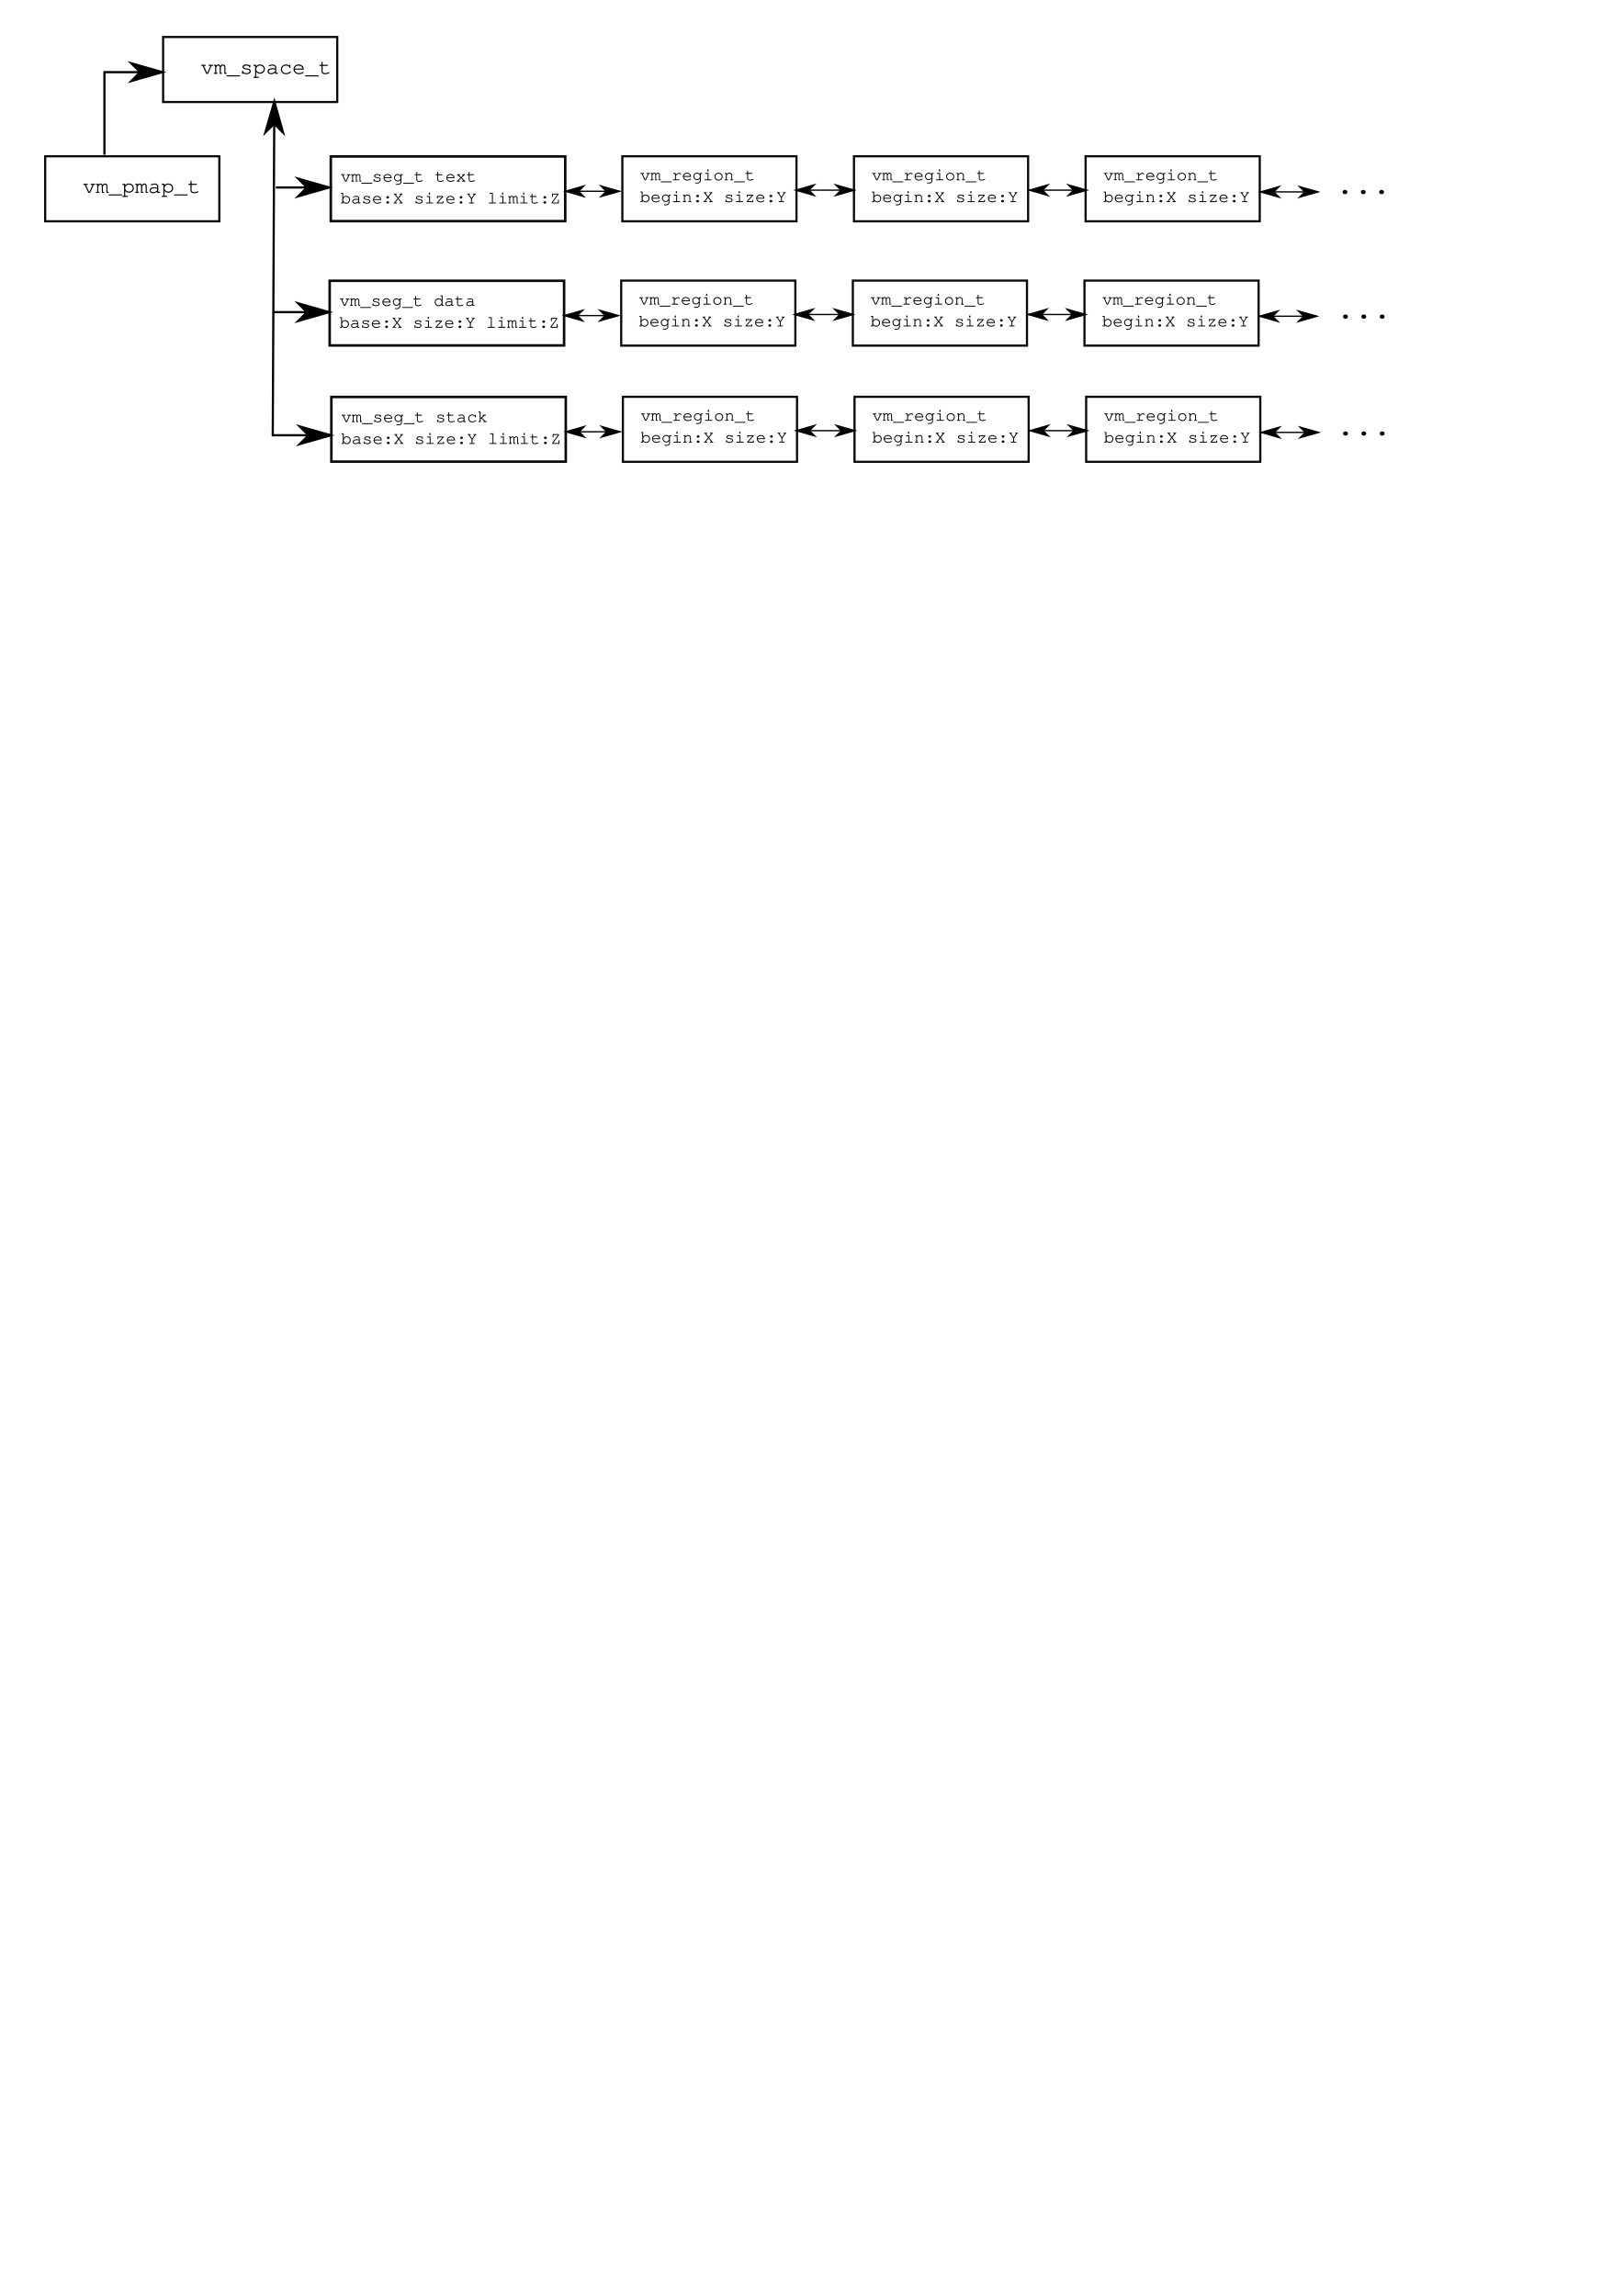
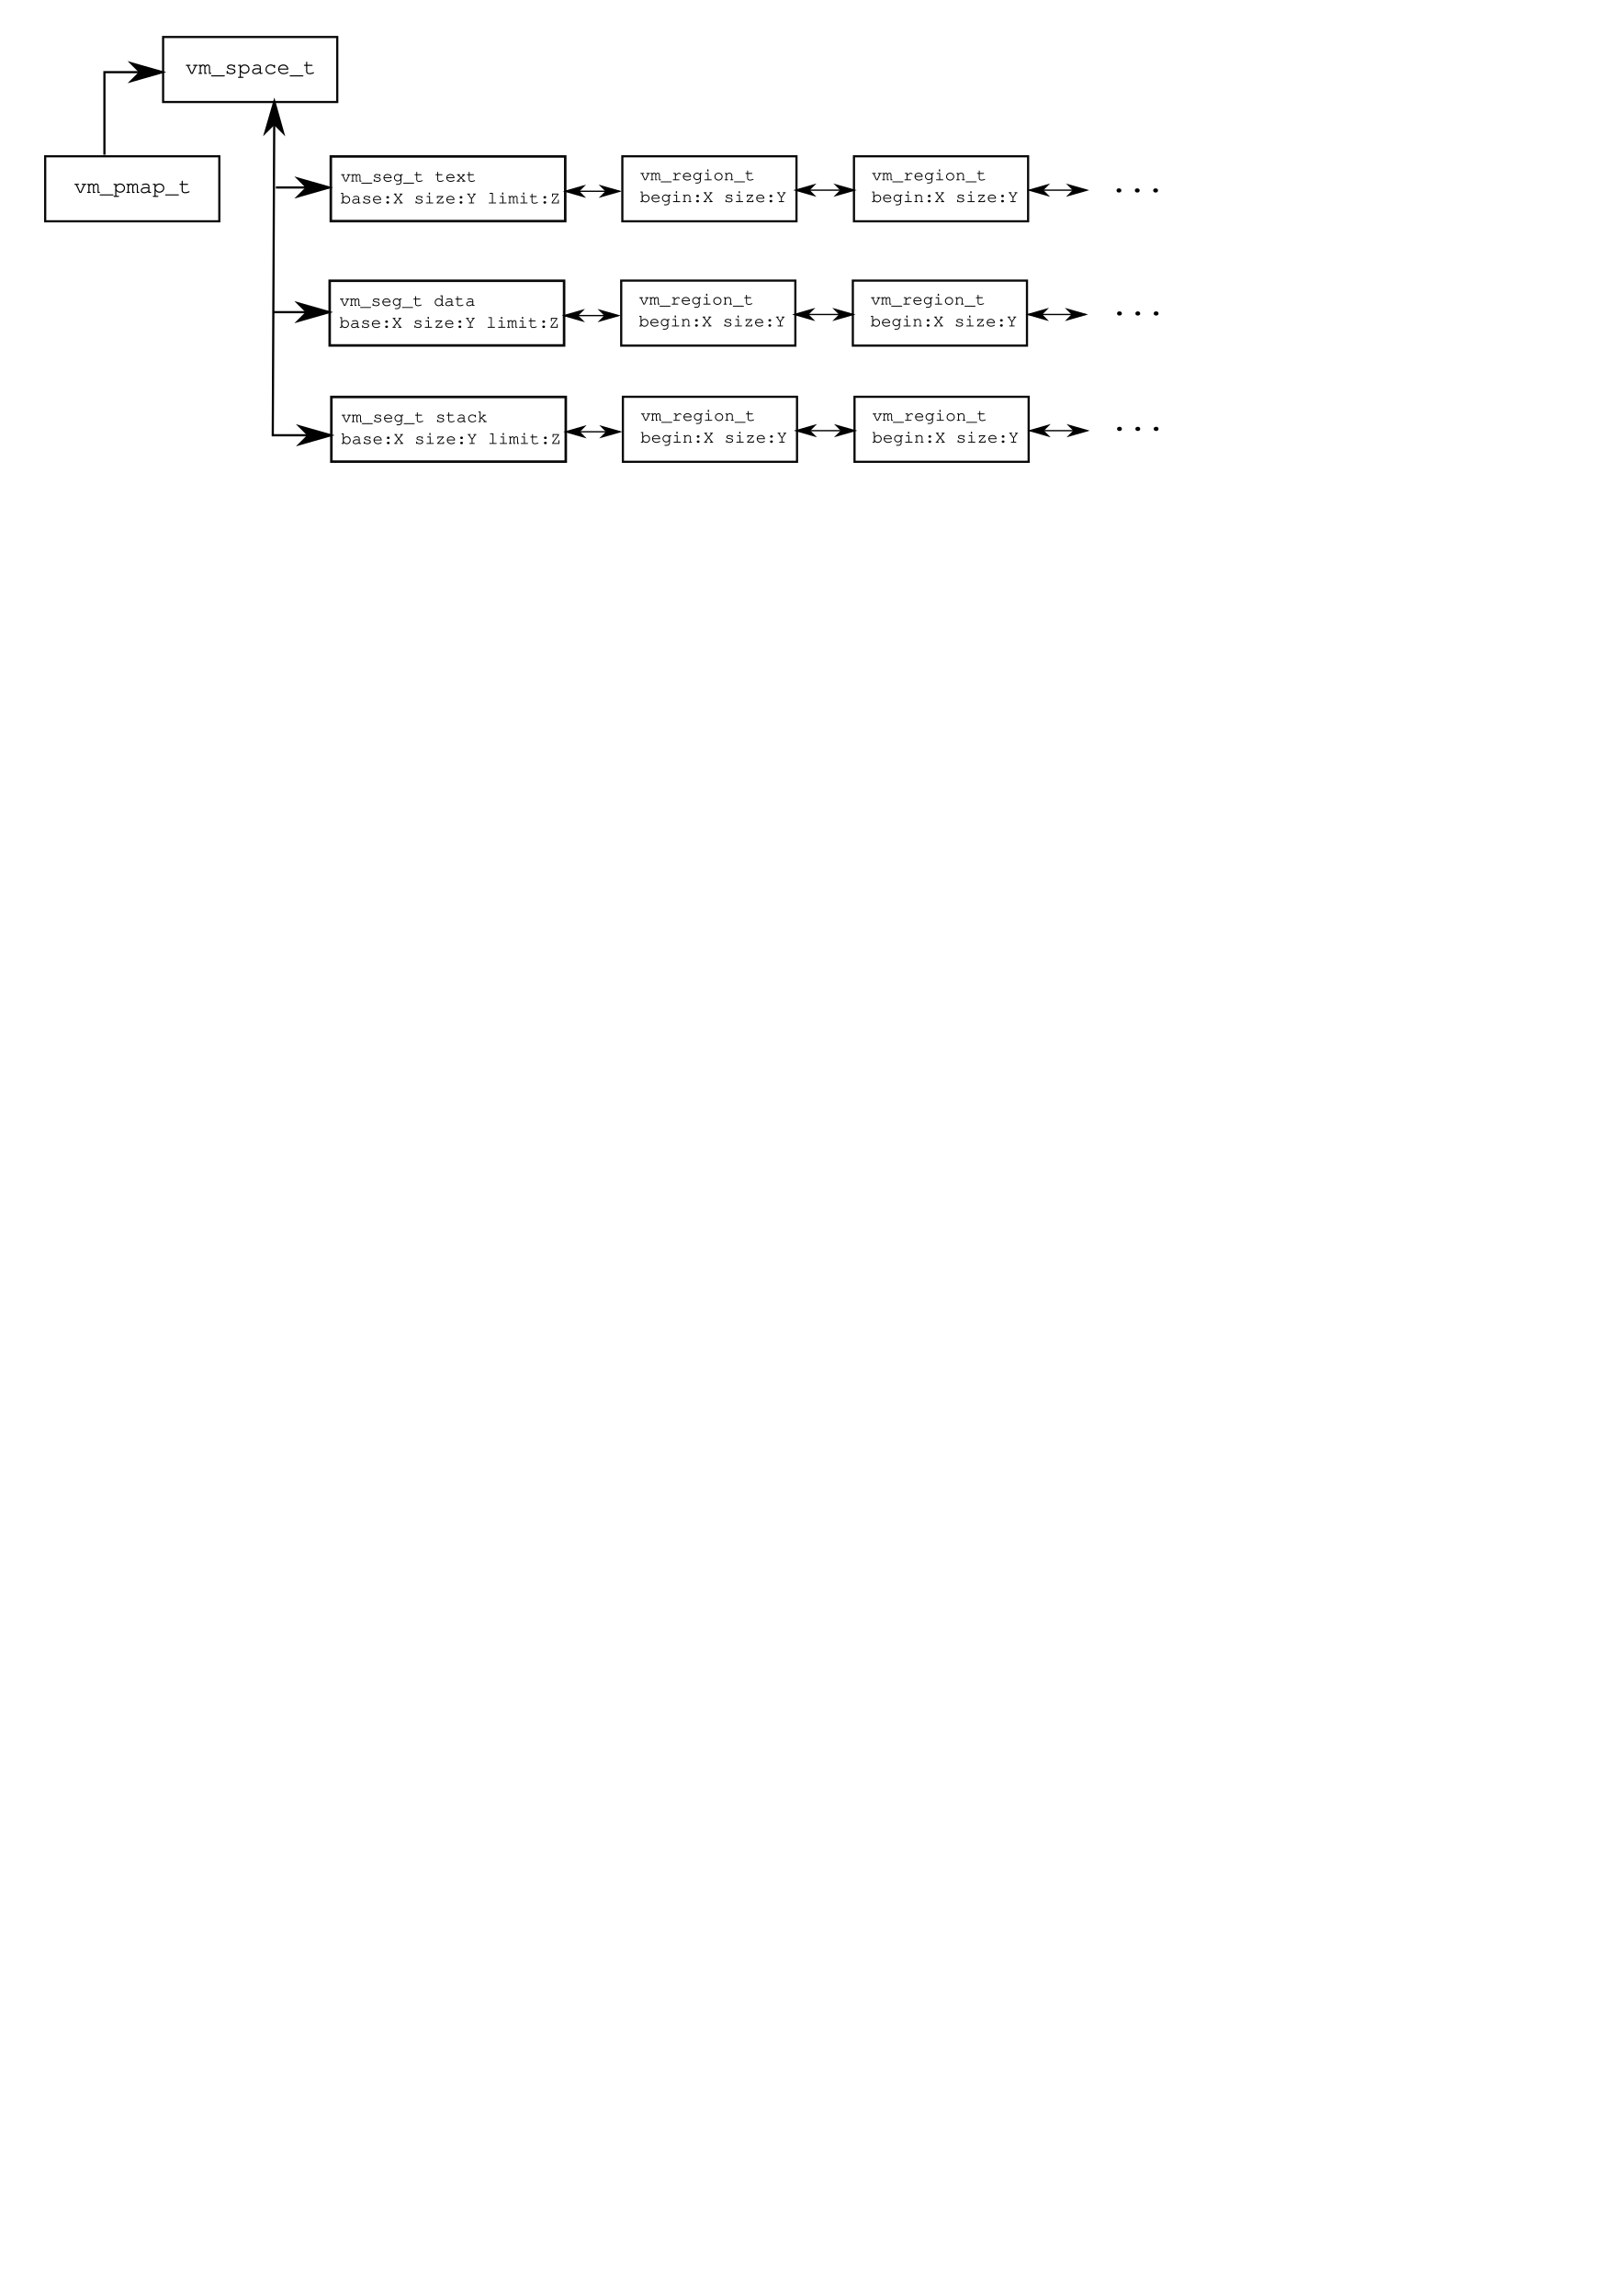
<svg xmlns="http://www.w3.org/2000/svg" width="744.094" height="1052.362" id="svg2">
  <defs id="defs4">
    <marker orient="auto" refY="0.0" refX="0.0" id="Arrow1Lstart" style="overflow:visible">
      <path id="path3303" d="M 0.0,0.0 L 5.0,-5.0 L -12.5,0.0 L 5.0,5.0 L 0.0,0.0 z " style="fill-rule:evenodd;stroke:#000000;stroke-width:1.0pt;marker-start:none" transform="scale(0.8) translate(12.5,0)" />
    </marker>
    <marker orient="auto" refY="0.0" refX="0.0" id="Arrow1Lend" style="overflow:visible;">
      <path id="path3306" d="M 0.0,0.0 L 5.0,-5.0 L -12.5,0.0 L 5.0,5.0 L 0.0,0.0 z " style="fill-rule:evenodd;stroke:#000000;stroke-width:1.0pt;marker-start:none;" transform="scale(0.8) rotate(180) translate(12.5,0)" />
    </marker>
  </defs>
  <g id="layer1">
    <g id="g3224">
      <rect y="16.956" x="74.751" height="29.799" width="79.802" id="rect3218" style="opacity:1;fill:none;fill-opacity:1;stroke:#000000;stroke-width:1;stroke-linecap:butt;stroke-miterlimit:4;stroke-dasharray:none;stroke-dashoffset:0;stroke-opacity:0.961" />
-       <text id="text3220" y="33.871" x="91.924" style="font-size:10px;font-style:normal;font-variant:normal;font-weight:normal;font-stretch:normal;fill:#000000;fill-opacity:1;stroke:none;stroke-width:1px;stroke-linecap:butt;stroke-linejoin:miter;stroke-opacity:1;font-family:Courier;-inkscape-font-specification:Courier" xml:space="preserve">
-         <tspan y="33.871" x="91.924" id="tspan3222">vm_space_t</tspan>
+       <text id="text3220" y="33.871" x="84.875" style="font-size:10px;font-style:normal;font-variant:normal;font-weight:normal;font-stretch:normal;fill:#000000;fill-opacity:1;stroke:none;stroke-width:1px;stroke-linecap:butt;stroke-linejoin:miter;stroke-opacity:1;font-family:Courier;-inkscape-font-specification:Courier" xml:space="preserve">
+         <tspan y="33.871" x="84.875" id="tspan3222">vm_space_t</tspan>
      </text>
    </g>
    <g id="g3229" transform="translate(-54.04316,54.92704)">
      <rect y="16.703" x="74.751" height="29.799" width="79.802" id="rect3231" style="opacity:1;fill:none;fill-opacity:1;stroke:#000000;stroke-width:1;stroke-linecap:butt;stroke-miterlimit:4;stroke-dasharray:none;stroke-dashoffset:0;stroke-opacity:0.961" />
-       <text id="text3233" y="33.503" x="91.924" style="font-size:10px;font-style:normal;font-variant:normal;font-weight:normal;font-stretch:normal;fill:#000000;fill-opacity:1;stroke:none;stroke-width:1px;stroke-linecap:butt;stroke-linejoin:miter;stroke-opacity:1;font-family:Courier;-inkscape-font-specification:Courier" xml:space="preserve">
-         <tspan y="33.503" x="91.924" id="tspan3235">vm_pmap_t</tspan>
+       <text id="text3233" y="33.503" x="87.873" style="font-size:10px;font-style:normal;font-variant:normal;font-weight:normal;font-stretch:normal;fill:#000000;fill-opacity:1;stroke:none;stroke-width:1px;stroke-linecap:butt;stroke-linejoin:miter;stroke-opacity:1;font-family:Courier;-inkscape-font-specification:Courier" xml:space="preserve">
+         <tspan y="33.503" x="87.873" id="tspan3235">vm_pmap_t</tspan>
      </text>
    </g>
    <g id="g5112">
      <g transform="translate(0,0.1262707)" id="g3272">
        <rect style="fill:none;fill-opacity:1;stroke:#000000;stroke-width:1.157;stroke-linecap:butt;stroke-miterlimit:4;stroke-dasharray:none;stroke-dashoffset:0;stroke-opacity:0.961" id="rect3239" width="107.424" height="29.642" x="151.601" y="71.583" />
        <text xml:space="preserve" style="font-size:8px;font-style:normal;font-variant:normal;font-weight:normal;font-stretch:normal;fill:#000000;fill-opacity:1;stroke:none;stroke-width:1px;stroke-linecap:butt;stroke-linejoin:miter;stroke-opacity:1;font-family:Courier;-inkscape-font-specification:Courier" x="156.069" y="83.1" id="text3241">
          <tspan id="tspan3243" x="156.069" y="83.1">vm_seg_t text</tspan>
          <tspan x="156.069" y="93.1" id="tspan3268">base:X size:Y limit:Z</tspan>
        </text>
      </g>
      <g transform="translate(209.4383,60.23034)" id="g3260">
        <rect style="opacity:1;fill:none;fill-opacity:1;stroke:#000000;stroke-width:1;stroke-linecap:butt;stroke-miterlimit:4;stroke-dasharray:none;stroke-dashoffset:0;stroke-opacity:0.961" id="rect3262" width="79.802" height="29.799" x="75.761" y="11.4" />
        <text xml:space="preserve" style="font-size:8px;font-style:normal;font-variant:normal;font-weight:normal;font-stretch:normal;fill:#000000;fill-opacity:1;stroke:none;stroke-width:1px;stroke-linecap:butt;stroke-linejoin:miter;stroke-opacity:1;font-family:Courier;-inkscape-font-specification:Courier" x="83.843" y="22.4" id="text3264">
          <tspan id="tspan3266" x="83.843" y="22.4">vm_region_t</tspan>
          <tspan id="tspan3270" x="83.843" y="32.4">begin:X size:Y</tspan>
        </text>
      </g>
      <g transform="translate(315.5885,60.23034)" id="g3278">
        <rect style="opacity:1;fill:none;fill-opacity:1;stroke:#000000;stroke-width:1;stroke-linecap:butt;stroke-miterlimit:4;stroke-dasharray:none;stroke-dashoffset:0;stroke-opacity:0.961" id="rect3280" width="79.802" height="29.799" x="75.761" y="11.4" />
        <text xml:space="preserve" style="font-size:8px;font-style:normal;font-variant:normal;font-weight:normal;font-stretch:normal;fill:#000000;fill-opacity:1;stroke:none;stroke-width:1px;stroke-linecap:butt;stroke-linejoin:miter;stroke-opacity:1;font-family:Courier;-inkscape-font-specification:Courier" x="83.843" y="22.4" id="text3282">
          <tspan id="tspan3284" x="83.843" y="22.4">vm_region_t</tspan>
          <tspan id="tspan3286" x="83.843" y="32.4">begin:X size:Y</tspan>
-         </text>
-       </g>
-       <g transform="translate(421.7387,60.23034)" id="g3288">
-         <rect style="opacity:1;fill:none;fill-opacity:1;stroke:#000000;stroke-width:1;stroke-linecap:butt;stroke-miterlimit:4;stroke-dasharray:none;stroke-dashoffset:0;stroke-opacity:0.961" id="rect3290" width="79.802" height="29.799" x="75.761" y="11.4" />
-         <text xml:space="preserve" style="font-size:8px;font-style:normal;font-variant:normal;font-weight:normal;font-stretch:normal;fill:#000000;fill-opacity:1;stroke:none;stroke-width:1px;stroke-linecap:butt;stroke-linejoin:miter;stroke-opacity:1;font-family:Courier;-inkscape-font-specification:Courier" x="83.843" y="22.4" id="text3292">
-           <tspan id="tspan3294" x="83.843" y="22.4">vm_region_t</tspan>
-           <tspan id="tspan3296" x="83.843" y="32.4">begin:X size:Y</tspan>
        </text>
      </g>
      <path id="path3298" d="M 471.741,87.161 L 498.005,87.161" style="fill:none;fill-rule:evenodd;stroke:#000000;stroke-width:0.6;stroke-linecap:butt;stroke-linejoin:miter;stroke-opacity:1;marker-end:url(#Arrow1Lend);marker-start:url(#Arrow1Lstart);stroke-miterlimit:4;stroke-dasharray:none" />
      <path id="path4078" d="M 364.665,87.161 L 391.434,87.161" style="fill:none;fill-rule:evenodd;stroke:#000000;stroke-width:0.6;stroke-linecap:butt;stroke-linejoin:miter;stroke-opacity:1;marker-end:url(#Arrow1Lend);marker-start:url(#Arrow1Lstart);stroke-miterlimit:4;stroke-dasharray:none" />
      <path id="path4595" d="M 259.104,87.667 L 283.853,87.667" style="fill:none;fill-rule:evenodd;stroke:#000000;stroke-width:0.6;stroke-linecap:butt;stroke-linejoin:miter;stroke-opacity:1;marker-end:url(#Arrow1Lend);marker-start:url(#Arrow1Lstart);stroke-miterlimit:4;stroke-dasharray:none" />
    </g>
    <g id="g5137" transform="translate(-0.5192402,56.98397)">
      <g transform="translate(0,0.1262707)" id="g5139">
        <rect style="fill:none;fill-opacity:1;stroke:#000000;stroke-width:1.157;stroke-linecap:butt;stroke-miterlimit:4;stroke-dasharray:none;stroke-dashoffset:0;stroke-opacity:0.961" id="rect5141" width="107.424" height="29.642" x="151.601" y="71.583" />
        <text xml:space="preserve" style="font-size:8px;font-style:normal;font-variant:normal;font-weight:normal;font-stretch:normal;fill:#000000;fill-opacity:1;stroke:none;stroke-width:1px;stroke-linecap:butt;stroke-linejoin:miter;stroke-opacity:1;font-family:Courier;-inkscape-font-specification:Courier" x="156.069" y="83.1" id="text5143">
          <tspan id="tspan5145" x="156.069" y="83.1">vm_seg_t data</tspan>
          <tspan x="156.069" y="93.1" id="tspan5147">base:X size:Y limit:Z</tspan>
        </text>
      </g>
      <g transform="translate(209.4383,60.23034)" id="g5149">
        <rect style="opacity:1;fill:none;fill-opacity:1;stroke:#000000;stroke-width:1;stroke-linecap:butt;stroke-miterlimit:4;stroke-dasharray:none;stroke-dashoffset:0;stroke-opacity:0.961" id="rect5151" width="79.802" height="29.799" x="75.761" y="11.4" />
        <text xml:space="preserve" style="font-size:8px;font-style:normal;font-variant:normal;font-weight:normal;font-stretch:normal;fill:#000000;fill-opacity:1;stroke:none;stroke-width:1px;stroke-linecap:butt;stroke-linejoin:miter;stroke-opacity:1;font-family:Courier;-inkscape-font-specification:Courier" x="83.843" y="22.4" id="text5153">
          <tspan id="tspan5155" x="83.843" y="22.4">vm_region_t</tspan>
          <tspan id="tspan5157" x="83.843" y="32.4">begin:X size:Y</tspan>
        </text>
      </g>
      <g transform="translate(315.5885,60.23034)" id="g5159">
        <rect style="opacity:1;fill:none;fill-opacity:1;stroke:#000000;stroke-width:1;stroke-linecap:butt;stroke-miterlimit:4;stroke-dasharray:none;stroke-dashoffset:0;stroke-opacity:0.961" id="rect5161" width="79.802" height="29.799" x="75.761" y="11.4" />
        <text xml:space="preserve" style="font-size:8px;font-style:normal;font-variant:normal;font-weight:normal;font-stretch:normal;fill:#000000;fill-opacity:1;stroke:none;stroke-width:1px;stroke-linecap:butt;stroke-linejoin:miter;stroke-opacity:1;font-family:Courier;-inkscape-font-specification:Courier" x="83.843" y="22.4" id="text5163">
          <tspan id="tspan5165" x="83.843" y="22.4">vm_region_t</tspan>
          <tspan id="tspan5167" x="83.843" y="32.4">begin:X size:Y</tspan>
        </text>
      </g>
-       <g transform="translate(421.7387,60.23034)" id="g5169">
-         <rect style="opacity:1;fill:none;fill-opacity:1;stroke:#000000;stroke-width:1;stroke-linecap:butt;stroke-miterlimit:4;stroke-dasharray:none;stroke-dashoffset:0;stroke-opacity:0.961" id="rect5171" width="79.802" height="29.799" x="75.761" y="11.4" />
-         <text xml:space="preserve" style="font-size:8px;font-style:normal;font-variant:normal;font-weight:normal;font-stretch:normal;fill:#000000;fill-opacity:1;stroke:none;stroke-width:1px;stroke-linecap:butt;stroke-linejoin:miter;stroke-opacity:1;font-family:Courier;-inkscape-font-specification:Courier" x="83.843" y="22.4" id="text5173">
-           <tspan id="tspan5175" x="83.843" y="22.4">vm_region_t</tspan>
-           <tspan id="tspan5177" x="83.843" y="32.4">begin:X size:Y</tspan>
-         </text>
-       </g>
+       <g transform="translate(421.7387,60.23034)" id="g5169" />
      <path id="path5179" d="M 471.741,87.161 L 498.005,87.161" style="fill:none;fill-rule:evenodd;stroke:#000000;stroke-width:0.6;stroke-linecap:butt;stroke-linejoin:miter;marker-end:url(#Arrow1Lend);stroke-opacity:1;marker-start:url(#Arrow1Lstart);stroke-miterlimit:4;stroke-dasharray:none" />
      <path id="path5181" d="M 364.665,87.161 L 391.434,87.161" style="fill:none;fill-rule:evenodd;stroke:#000000;stroke-width:0.6;stroke-linecap:butt;stroke-linejoin:miter;marker-end:url(#Arrow1Lend);stroke-opacity:1;marker-start:url(#Arrow1Lstart);stroke-miterlimit:4;stroke-dasharray:none" />
      <path id="path5183" d="M 259.104,87.667 L 283.853,87.667" style="fill:none;fill-rule:evenodd;stroke:#000000;stroke-width:0.6;stroke-linecap:butt;stroke-linejoin:miter;marker-end:url(#Arrow1Lend);stroke-opacity:1;marker-start:url(#Arrow1Lstart);stroke-miterlimit:4;stroke-dasharray:none" />
    </g>
-     <g id="g5185" transform="translate(0.252534,110.2329)">
-       <g transform="translate(0,0.1262707)" id="g5187">
-         <rect style="fill:none;fill-opacity:1;stroke:#000000;stroke-width:1.157;stroke-linecap:butt;stroke-miterlimit:4;stroke-dasharray:none;stroke-dashoffset:0;stroke-opacity:0.961" id="rect5189" width="107.424" height="29.642" x="151.601" y="71.583" />
-         <text xml:space="preserve" style="font-size:8px;font-style:normal;font-variant:normal;font-weight:normal;font-stretch:normal;fill:#000000;fill-opacity:1;stroke:none;stroke-width:1px;stroke-linecap:butt;stroke-linejoin:miter;stroke-opacity:1;font-family:Courier;-inkscape-font-specification:Courier" x="156.069" y="83.1" id="text5191">
-           <tspan id="tspan5193" x="156.069" y="83.1">vm_seg_t stack</tspan>
-           <tspan x="156.069" y="93.1" id="tspan5195">base:X size:Y limit:Z</tspan>
-         </text>
-       </g>
-       <g transform="translate(209.4383,60.23034)" id="g5197">
-         <rect style="opacity:1;fill:none;fill-opacity:1;stroke:#000000;stroke-width:1;stroke-linecap:butt;stroke-miterlimit:4;stroke-dasharray:none;stroke-dashoffset:0;stroke-opacity:0.961" id="rect5199" width="79.802" height="29.799" x="75.761" y="11.4" />
-         <text xml:space="preserve" style="font-size:8px;font-style:normal;font-variant:normal;font-weight:normal;font-stretch:normal;fill:#000000;fill-opacity:1;stroke:none;stroke-width:1px;stroke-linecap:butt;stroke-linejoin:miter;stroke-opacity:1;font-family:Courier;-inkscape-font-specification:Courier" x="83.843" y="22.4" id="text5201">
-           <tspan id="tspan5203" x="83.843" y="22.4">vm_region_t</tspan>
-           <tspan id="tspan5205" x="83.843" y="32.4">begin:X size:Y</tspan>
-         </text>
-       </g>
-       <g transform="translate(315.5885,60.23034)" id="g5207">
-         <rect style="opacity:1;fill:none;fill-opacity:1;stroke:#000000;stroke-width:1;stroke-linecap:butt;stroke-miterlimit:4;stroke-dasharray:none;stroke-dashoffset:0;stroke-opacity:0.961" id="rect5209" width="79.802" height="29.799" x="75.761" y="11.4" />
-         <text xml:space="preserve" style="font-size:8px;font-style:normal;font-variant:normal;font-weight:normal;font-stretch:normal;fill:#000000;fill-opacity:1;stroke:none;stroke-width:1px;stroke-linecap:butt;stroke-linejoin:miter;stroke-opacity:1;font-family:Courier;-inkscape-font-specification:Courier" x="83.843" y="22.4" id="text5211">
-           <tspan id="tspan5213" x="83.843" y="22.4">vm_region_t</tspan>
-           <tspan id="tspan5215" x="83.843" y="32.4">begin:X size:Y</tspan>
-         </text>
-       </g>
-       <g transform="translate(421.7387,60.23034)" id="g5217">
-         <rect style="opacity:1;fill:none;fill-opacity:1;stroke:#000000;stroke-width:1;stroke-linecap:butt;stroke-miterlimit:4;stroke-dasharray:none;stroke-dashoffset:0;stroke-opacity:0.961" id="rect5219" width="79.802" height="29.799" x="75.761" y="11.4" />
-         <text xml:space="preserve" style="font-size:8px;font-style:normal;font-variant:normal;font-weight:normal;font-stretch:normal;fill:#000000;fill-opacity:1;stroke:none;stroke-width:1px;stroke-linecap:butt;stroke-linejoin:miter;stroke-opacity:1;font-family:Courier;-inkscape-font-specification:Courier" x="83.843" y="22.4" id="text5221">
-           <tspan id="tspan5223" x="83.843" y="22.4">vm_region_t</tspan>
-           <tspan id="tspan5225" x="83.843" y="32.4">begin:X size:Y</tspan>
-         </text>
-       </g>
-       <path id="path5227" d="M 471.741,87.161 L 498.005,87.161" style="fill:none;fill-rule:evenodd;stroke:#000000;stroke-width:0.6;stroke-linecap:butt;stroke-linejoin:miter;marker-end:url(#Arrow1Lend);stroke-opacity:1;marker-start:url(#Arrow1Lstart);stroke-miterlimit:4;stroke-dasharray:none" />
-       <path id="path5229" d="M 364.665,87.161 L 391.434,87.161" style="fill:none;fill-rule:evenodd;stroke:#000000;stroke-width:0.6;stroke-linecap:butt;stroke-linejoin:miter;marker-end:url(#Arrow1Lend);stroke-opacity:1;marker-start:url(#Arrow1Lstart);stroke-miterlimit:4;stroke-dasharray:none" />
-       <path id="path5231" d="M 259.104,87.667 L 283.853,87.667" style="fill:none;fill-rule:evenodd;stroke:#000000;stroke-width:0.6;stroke-linecap:butt;stroke-linejoin:miter;marker-end:url(#Arrow1Lend);stroke-opacity:1;marker-start:url(#Arrow1Lstart);stroke-miterlimit:4;stroke-dasharray:none" />
-       <path id="path5233" d="M 577.463,-22.273 L 603.727,-22.273" style="fill:none;fill-rule:evenodd;stroke:#000000;stroke-width:0.6;stroke-linecap:butt;stroke-linejoin:miter;marker-end:url(#Arrow1Lend);stroke-opacity:1;marker-start:url(#Arrow1Lstart);stroke-miterlimit:4;stroke-dasharray:none" />
-       <path id="path5235" d="M 576.944,34.711 L 603.208,34.711" style="fill:none;fill-rule:evenodd;stroke:#000000;stroke-width:0.6;stroke-linecap:butt;stroke-linejoin:miter;marker-end:url(#Arrow1Lend);stroke-opacity:1;marker-start:url(#Arrow1Lstart);stroke-miterlimit:4;stroke-dasharray:none" />
-       <path id="path5237" d="M 577.716,87.96 L 603.98,87.96" style="fill:none;fill-rule:evenodd;stroke:#000000;stroke-width:0.6;stroke-linecap:butt;stroke-linejoin:miter;marker-end:url(#Arrow1Lend);stroke-opacity:1;marker-start:url(#Arrow1Lstart);stroke-miterlimit:4;stroke-dasharray:none" />
-       <text xml:space="preserve" style="font-size:14px;font-style:normal;font-variant:normal;font-weight:normal;font-stretch:normal;fill:#000000;fill-opacity:1;stroke:none;stroke-width:1px;stroke-linecap:butt;stroke-linejoin:miter;stroke-opacity:1;font-family:Courier;-inkscape-font-specification:Courier" x="611.89" y="-21.442" id="text5239">
-         <tspan id="tspan5241" x="611.89" y="-21.442">...</tspan>
+     <g id="g5187" transform="translate(0.252534,110.3592)">
+       <rect y="71.583" x="151.601" height="29.642" width="107.424" id="rect5189" style="fill:none;fill-opacity:1;stroke:#000000;stroke-width:1.157;stroke-linecap:butt;stroke-miterlimit:4;stroke-dasharray:none;stroke-dashoffset:0;stroke-opacity:0.961" />
+       <text id="text5191" y="83.1" x="156.069" style="font-size:8px;font-style:normal;font-variant:normal;font-weight:normal;font-stretch:normal;fill:#000000;fill-opacity:1;stroke:none;stroke-width:1px;stroke-linecap:butt;stroke-linejoin:miter;stroke-opacity:1;font-family:Courier;-inkscape-font-specification:Courier" xml:space="preserve">
+         <tspan y="83.1" x="156.069" id="tspan5193">vm_seg_t stack</tspan>
+         <tspan id="tspan5195" y="93.1" x="156.069">base:X size:Y limit:Z</tspan>
      </text>
-       <text xml:space="preserve" style="font-size:14px;font-style:normal;font-variant:normal;font-weight:normal;font-stretch:normal;fill:#000000;fill-opacity:1;stroke:none;stroke-width:1px;stroke-linecap:butt;stroke-linejoin:miter;stroke-opacity:1;font-family:Courier;-inkscape-font-specification:Courier" x="612.132" y="35.658" id="text5243">
-         <tspan id="tspan5245" x="612.132" y="35.658">...</tspan>
+     </g>
+     <g id="g5197" transform="translate(209.6908,170.4632)">
+       <rect y="11.4" x="75.761" height="29.799" width="79.802" id="rect5199" style="opacity:1;fill:none;fill-opacity:1;stroke:#000000;stroke-width:1;stroke-linecap:butt;stroke-miterlimit:4;stroke-dasharray:none;stroke-dashoffset:0;stroke-opacity:0.961" />
+       <text id="text5201" y="22.4" x="83.843" style="font-size:8px;font-style:normal;font-variant:normal;font-weight:normal;font-stretch:normal;fill:#000000;fill-opacity:1;stroke:none;stroke-width:1px;stroke-linecap:butt;stroke-linejoin:miter;stroke-opacity:1;font-family:Courier;-inkscape-font-specification:Courier" xml:space="preserve">
+         <tspan y="22.4" x="83.843" id="tspan5203">vm_region_t</tspan>
+         <tspan y="32.4" x="83.843" id="tspan5205">begin:X size:Y</tspan>
      </text>
-       <text xml:space="preserve" style="font-size:14px;font-style:normal;font-variant:normal;font-weight:normal;font-stretch:normal;fill:#000000;fill-opacity:1;stroke:none;stroke-width:1px;stroke-linecap:butt;stroke-linejoin:miter;stroke-opacity:1;font-family:Courier;-inkscape-font-specification:Courier" x="612.132" y="89.23" id="text5247">
-         <tspan id="tspan5249" x="612.132" y="89.23">...</tspan>
+     </g>
+     <g id="g5207" transform="translate(315.841,170.4632)">
+       <rect y="11.4" x="75.761" height="29.799" width="79.802" id="rect5209" style="opacity:1;fill:none;fill-opacity:1;stroke:#000000;stroke-width:1;stroke-linecap:butt;stroke-miterlimit:4;stroke-dasharray:none;stroke-dashoffset:0;stroke-opacity:0.961" />
+       <text id="text5211" y="22.4" x="83.843" style="font-size:8px;font-style:normal;font-variant:normal;font-weight:normal;font-stretch:normal;fill:#000000;fill-opacity:1;stroke:none;stroke-width:1px;stroke-linecap:butt;stroke-linejoin:miter;stroke-opacity:1;font-family:Courier;-inkscape-font-specification:Courier" xml:space="preserve">
+         <tspan y="22.4" x="83.843" id="tspan5213">vm_region_t</tspan>
+         <tspan y="32.4" x="83.843" id="tspan5215">begin:X size:Y</tspan>
      </text>
-       <path style="fill:none;fill-rule:evenodd;stroke:#000000;stroke-width:1px;stroke-linecap:butt;stroke-linejoin:miter;stroke-opacity:1;marker-end:url(#Arrow1Lend);marker-start:url(#Arrow1Lstart)" d="M 151.429,199.505 L 125,199.505 L 125.714,46.648" id="path5251" transform="translate(-0.252534,-110.2329)" />
-       <path style="fill:none;fill-rule:evenodd;stroke:#000000;stroke-width:1px;stroke-linecap:butt;stroke-linejoin:miter;stroke-opacity:1;marker-start:url(#Arrow1Lstart)" d="M 150.714,143.076 L 125,143.076" id="path5768" transform="translate(-0.252534,-110.2329)" />
-       <path style="fill:none;fill-rule:evenodd;stroke:#000000;stroke-width:1px;stroke-linecap:butt;stroke-linejoin:miter;stroke-opacity:1;marker-start:url(#Arrow1Lstart)" d="M 150.714,85.934 L 126.429,85.934" id="path5770" transform="translate(-0.252534,-110.2329)" />
    </g>
+     <g id="g5217" transform="translate(421.9912,170.4632)" />
+     <path style="fill:none;fill-rule:evenodd;stroke:#000000;stroke-width:0.6;stroke-linecap:butt;stroke-linejoin:miter;marker-start:url(#Arrow1Lstart);marker-end:url(#Arrow1Lend);stroke-miterlimit:4;stroke-dasharray:none;stroke-opacity:1" d="M 471.994,197.394 L 498.258,197.394" id="path5227" />
+     <path style="fill:none;fill-rule:evenodd;stroke:#000000;stroke-width:0.6;stroke-linecap:butt;stroke-linejoin:miter;marker-start:url(#Arrow1Lstart);marker-end:url(#Arrow1Lend);stroke-miterlimit:4;stroke-dasharray:none;stroke-opacity:1" d="M 364.918,197.394 L 391.687,197.394" id="path5229" />
+     <path style="fill:none;fill-rule:evenodd;stroke:#000000;stroke-width:0.6;stroke-linecap:butt;stroke-linejoin:miter;marker-start:url(#Arrow1Lstart);marker-end:url(#Arrow1Lend);stroke-miterlimit:4;stroke-dasharray:none;stroke-opacity:1" d="M 259.357,197.899 L 284.105,197.899" id="path5231" />
+     <text id="text5239" y="88.601" x="505.383" style="font-size:13.912px;font-style:normal;font-variant:normal;font-weight:normal;font-stretch:normal;fill:#000000;fill-opacity:1;stroke:none;stroke-width:1px;stroke-linecap:butt;stroke-linejoin:miter;stroke-opacity:1;font-family:Courier;-inkscape-font-specification:Courier" xml:space="preserve" transform="scale(1.006309,0.9937302)">
+       <tspan y="88.601" x="505.383" id="tspan5241">...</tspan>
+     </text>
+     <text id="text5243" y="145.344" x="505.623" style="font-size:13.912px;font-style:normal;font-variant:normal;font-weight:normal;font-stretch:normal;fill:#000000;fill-opacity:1;stroke:none;stroke-width:1px;stroke-linecap:butt;stroke-linejoin:miter;stroke-opacity:1;font-family:Courier;-inkscape-font-specification:Courier" xml:space="preserve" transform="scale(1.006309,0.9937302)">
+       <tspan y="145.344" x="505.623" id="tspan5245">...</tspan>
+     </text>
+     <text id="text5247" y="198.579" x="505.623" style="font-size:13.912px;font-style:normal;font-variant:normal;font-weight:normal;font-stretch:normal;fill:#000000;fill-opacity:1;stroke:none;stroke-width:1px;stroke-linecap:butt;stroke-linejoin:miter;stroke-opacity:1;font-family:Courier;-inkscape-font-specification:Courier" xml:space="preserve" transform="scale(1.006309,0.9937302)">
+       <tspan y="198.579" x="505.623" id="tspan5249">...</tspan>
+     </text>
+     <path id="path5251" d="M 151.429,199.505 L 125,199.505 L 125.714,46.648" style="fill:none;fill-rule:evenodd;stroke:#000000;stroke-width:1px;stroke-linecap:butt;stroke-linejoin:miter;marker-start:url(#Arrow1Lstart);marker-end:url(#Arrow1Lend);stroke-opacity:1" />
+     <path id="path5768" d="M 150.714,143.076 L 125,143.076" style="fill:none;fill-rule:evenodd;stroke:#000000;stroke-width:1px;stroke-linecap:butt;stroke-linejoin:miter;marker-start:url(#Arrow1Lstart);stroke-opacity:1" />
+     <path id="path5770" d="M 150.714,85.934 L 126.429,85.934" style="fill:none;fill-rule:evenodd;stroke:#000000;stroke-width:1px;stroke-linecap:butt;stroke-linejoin:miter;marker-start:url(#Arrow1Lstart);stroke-opacity:1" />
    <path style="fill:none;fill-rule:evenodd;stroke:#000000;stroke-width:1px;stroke-linecap:butt;stroke-linejoin:miter;stroke-opacity:1;marker-end:url(#Arrow1Lend)" d="M 47.857,70.934 L 47.857,33.076 L 74.286,33.076" id="path7339" />
  </g>
</svg>
